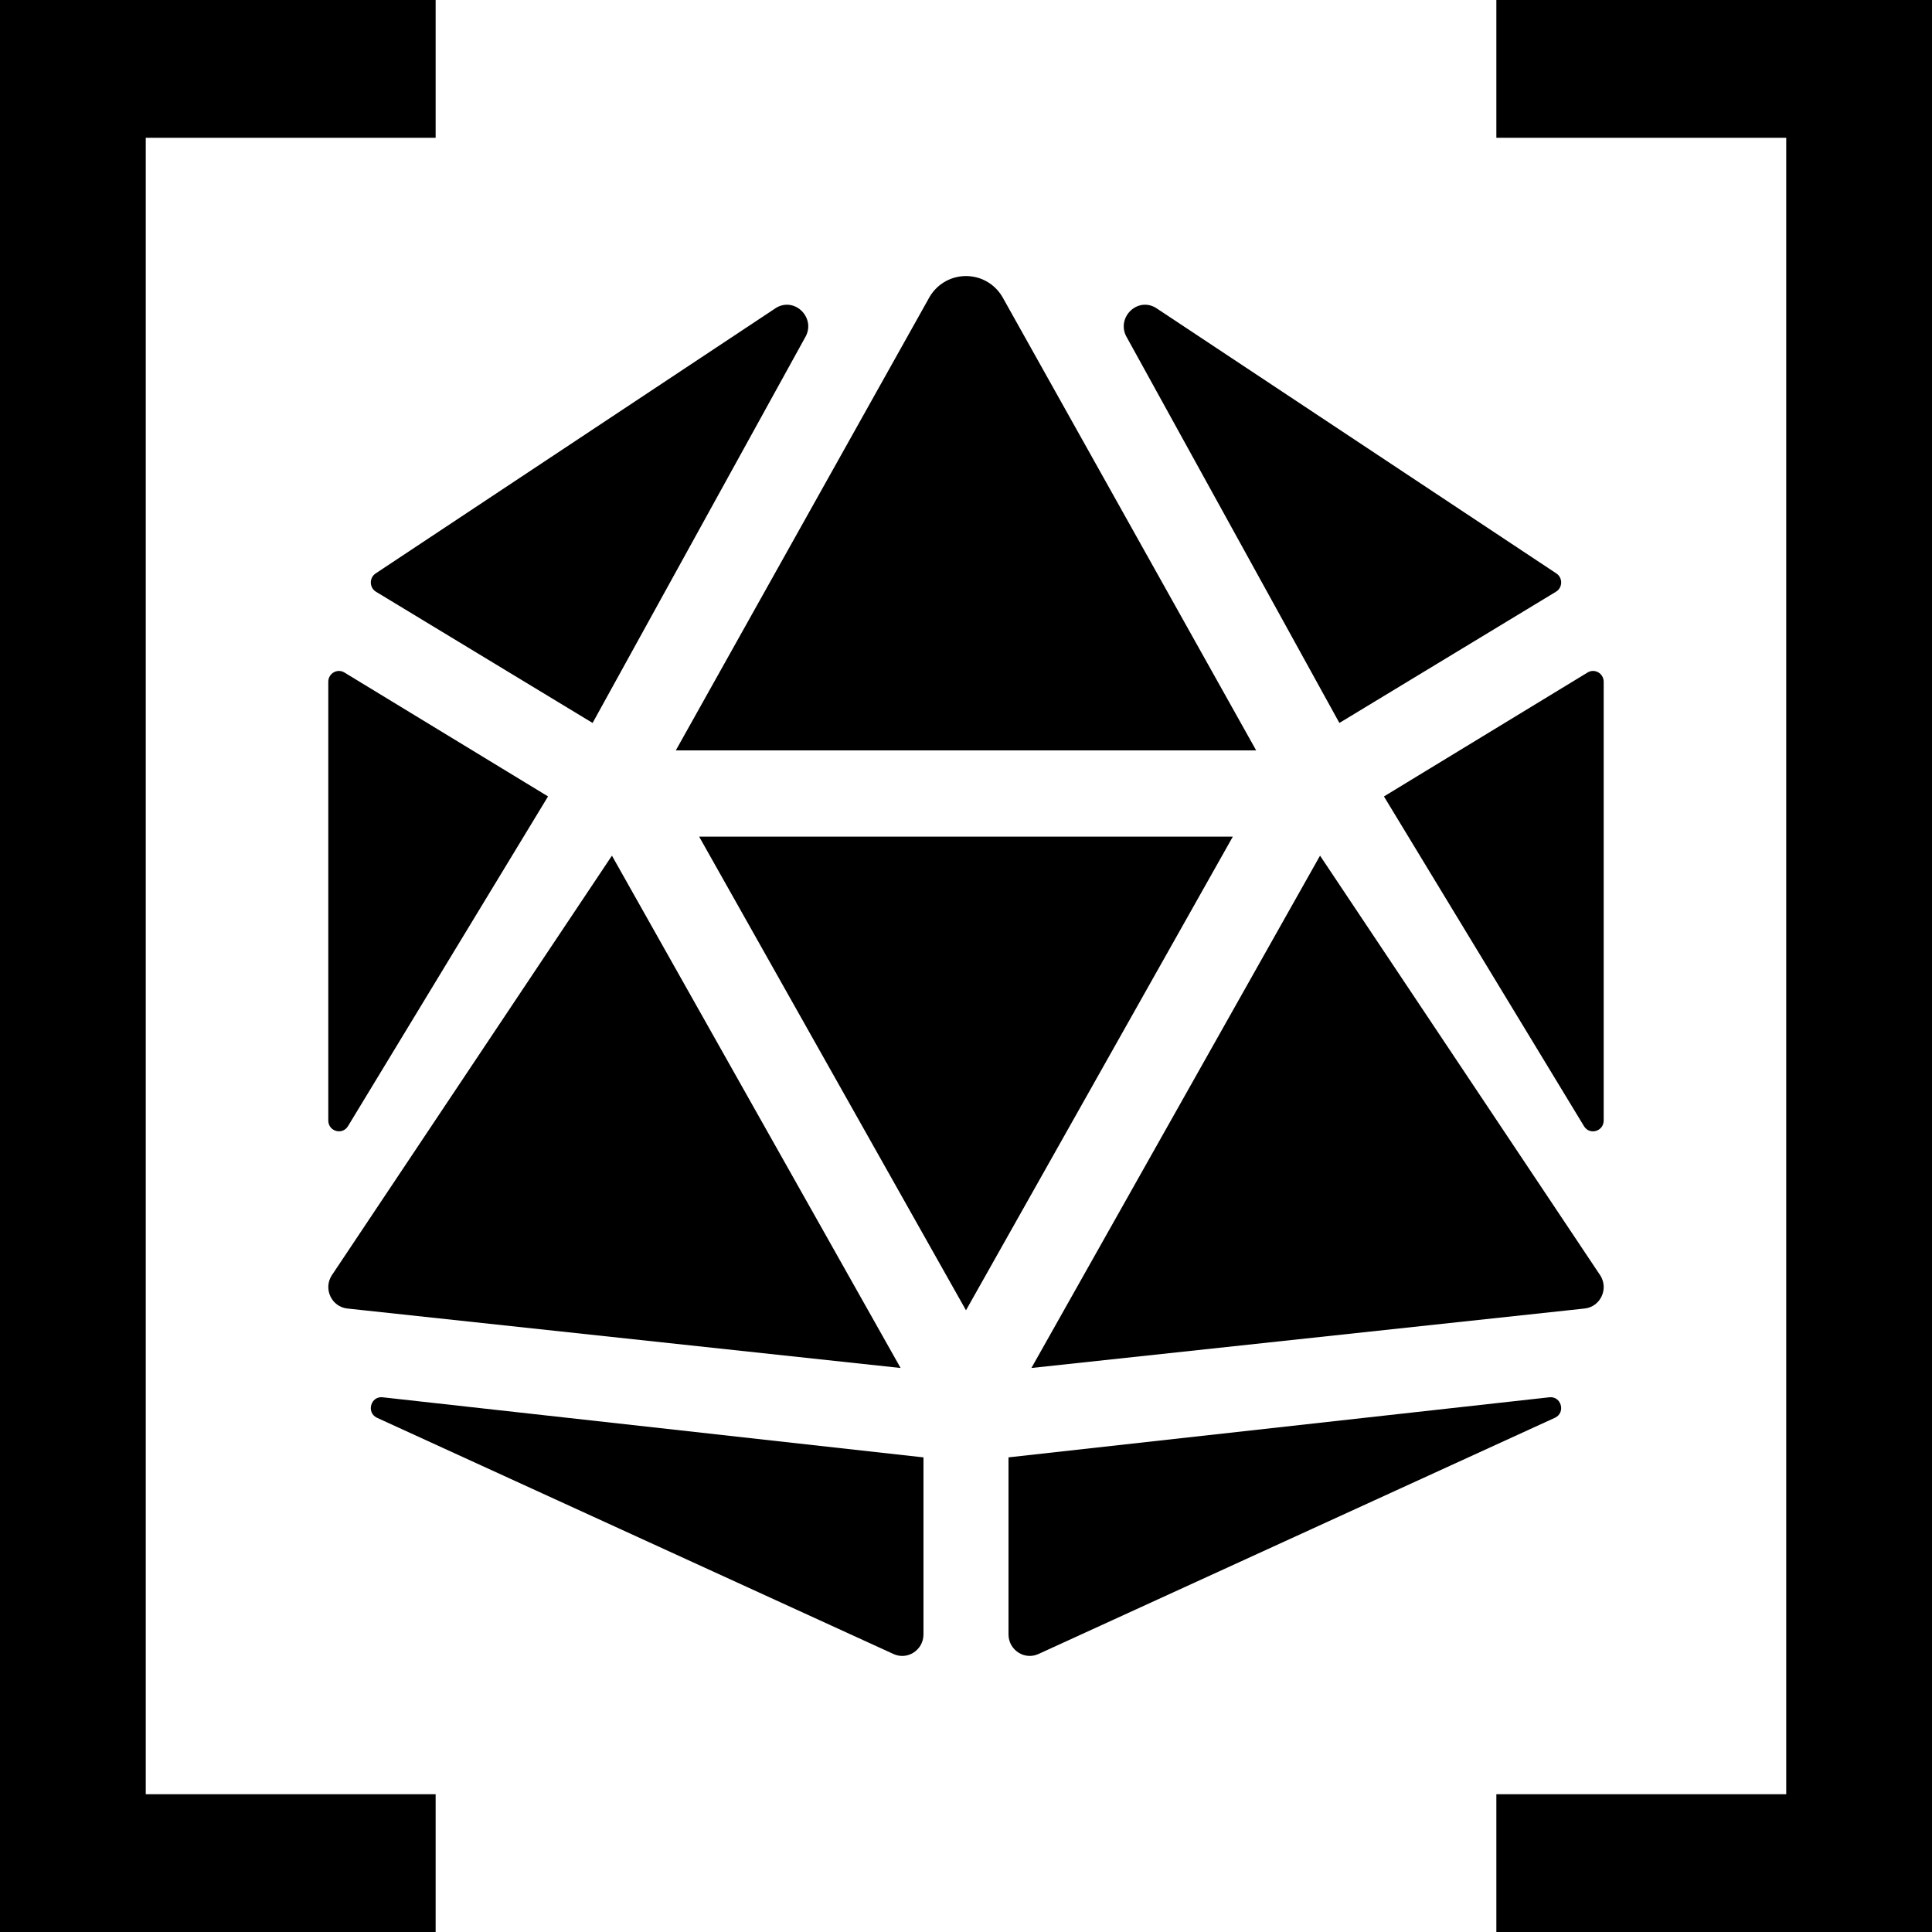
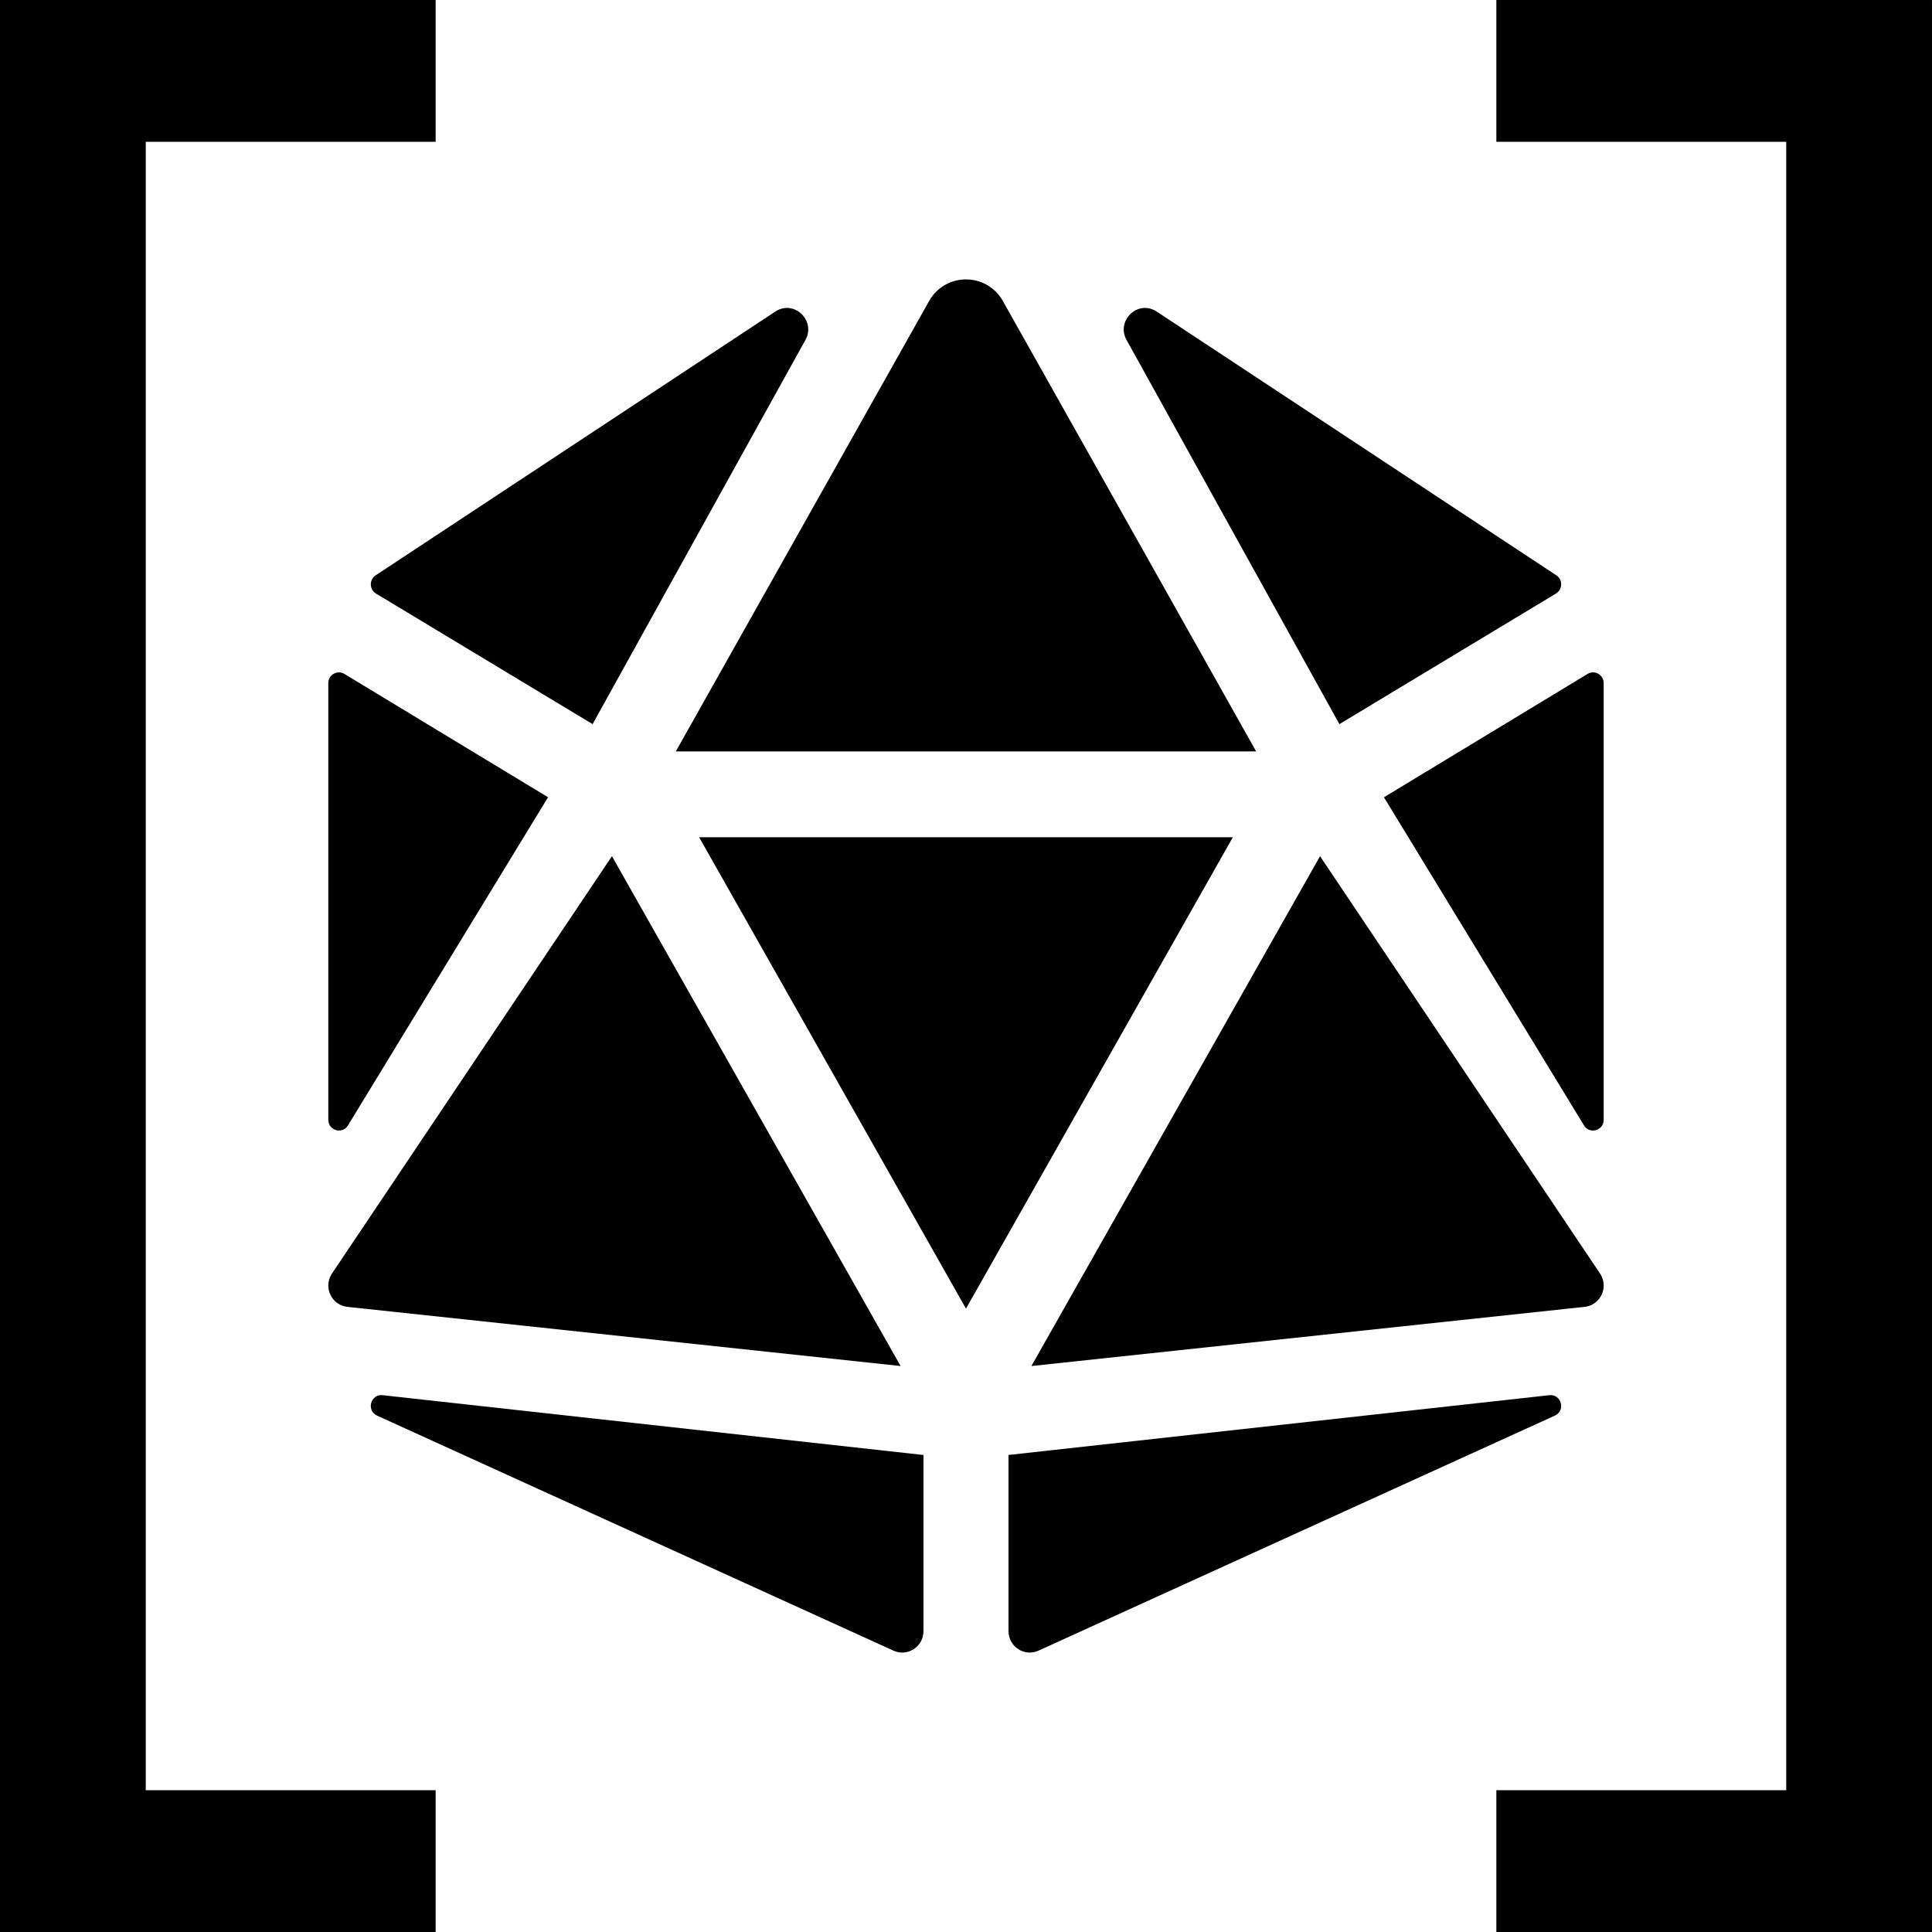
- <svg xmlns="http://www.w3.org/2000/svg" width="256mm" height="256mm" viewBox="0 0 256 256" version="1.1" id="svg1" xml:space="preserve">
+ <svg xmlns="http://www.w3.org/2000/svg" width="1024" height="1024" viewBox="0 0 270.933 270.933" version="1.1" id="svg1" xml:space="preserve">
  <defs id="defs1">
    <filter style="color-interpolation-filters:sRGB" id="filter2" x="0" y="0" width="1" height="1">
      <feComposite in2="SourceGraphic" operator="arithmetic" k1="0" k2="1" result="composite1" id="feComposite1" k3="0" k4="0" />
      <feColorMatrix in="composite1" values="1" type="saturate" result="colormatrix1" id="feColorMatrix1" />
      <feFlood flood-opacity="1" flood-color="rgb(0,0,0)" result="flood1" id="feFlood1" />
      <feBlend in="flood1" in2="colormatrix1" mode="multiply" result="blend1" id="feBlend1" />
      <feBlend in2="blend1" mode="screen" result="blend2" id="feBlend2" />
      <feColorMatrix in="blend2" values="1" type="saturate" result="colormatrix2" id="feColorMatrix2" />
      <feComposite in="colormatrix2" in2="SourceGraphic" operator="in" result="fbSourceGraphic" id="feComposite2" />
      <feColorMatrix result="fbSourceGraphicAlpha" in="fbSourceGraphic" values="0 0 0 -1 0 0 0 0 -1 0 0 0 0 -1 0 0 0 0 1 0" id="feColorMatrix3" />
      <feComposite id="feComposite3" in2="fbSourceGraphic" operator="arithmetic" k1="0" k2="1" result="composite1" in="fbSourceGraphic" k3="0" k4="0" />
      <feColorMatrix id="feColorMatrix4" in="composite1" values="1" type="saturate" result="colormatrix1" />
      <feFlood id="feFlood4" flood-opacity="1" flood-color="rgb(0,0,0)" result="flood1" />
      <feBlend id="feBlend4" in="flood1" in2="colormatrix1" mode="multiply" result="blend1" />
      <feBlend id="feBlend5" in2="blend1" mode="screen" result="blend2" />
      <feColorMatrix id="feColorMatrix5" in="blend2" values="1" type="saturate" result="colormatrix2" />
      <feComposite id="feComposite5" in="colormatrix2" in2="fbSourceGraphic" operator="in" result="fbSourceGraphic" />
      <feColorMatrix result="fbSourceGraphicAlpha" in="fbSourceGraphic" values="0 0 0 -1 0 0 0 0 -1 0 0 0 0 -1 0 0 0 0 1 0" id="feColorMatrix6" />
      <feComposite id="feComposite6" in2="fbSourceGraphic" operator="arithmetic" k1="0" k2="1" result="composite1" in="fbSourceGraphic" k3="0" k4="0" />
      <feColorMatrix id="feColorMatrix7" in="composite1" values="1" type="saturate" result="colormatrix1" />
      <feFlood id="feFlood7" flood-opacity="1" flood-color="rgb(0,0,0)" result="flood1" />
      <feBlend id="feBlend7" in="flood1" in2="colormatrix1" mode="multiply" result="blend1" />
      <feBlend id="feBlend8" in2="blend1" mode="screen" result="blend2" />
      <feColorMatrix id="feColorMatrix8" in="blend2" values="1" type="saturate" result="colormatrix2" />
      <feComposite id="feComposite8" in="colormatrix2" in2="fbSourceGraphic" operator="in" result="composite2" />
    </filter>
  </defs>
-   <g id="g10" transform="matrix(6.238417,0,0,6.327641,-430.2519,12.25851)">
+   <g id="g10" transform="matrix(6.602324,0,0,6.664202,-455.3499,13.569)">
    <g id="layer2">
      <path id="text8" style="font-size:42.333px;stroke-width:0.247" d="M 68.968,-2.036 V 38.619 h 9.253 V 35.635 H 72.064 V 0.948 h 6.157 v -2.984 z" />
      <path id="text9" style="font-size:42.333px;stroke-width:0.247" d="m 100.751,-2.036 v 2.984 h 6.157 V 35.635 h -6.157 v 2.984 h 9.253 V -2.036 Z" />
    </g>
    <g id="layer1" style="display:inline">
-       <g style="color:#1c2033;opacity:1;filter:url(#filter2)" id="g1" transform="matrix(0.05643644,0,0,0.05643644,75.9412,3.843496)">
+       <g style="color:#1c2033;opacity:1;filter:url(#filter2)" id="g1" transform="matrix(0.05643644,0,0,0.05643644,75.9412,3.843497)">
        <path fill="currentColor" d="M 106.75,215.06 1.2,370.95 c -3.08,5 0.1,11.5 5.93,12.14 l 208.26,22.07 z M 7.41,315.43 82.7,193.08 6.06,147.1 C 3.39,145.5 0,147.42 0,150.53 v 162.81 c 0,4.03 5.29,5.53 7.41,2.09 m 10.84,108.17 194.4,87.66 C 217.95,513.71 224,509.83 224,504 V 438.33 L 20.45,416.03 c -4.45,-0.5 -6.23,5.59 -2.2,7.57 M 99.47,165.82 179.4,22.88 C 183.74,15.82 175.81,7.63 168.62,11.74 L 17.81,110.35 c -2.47,1.62 -2.39,5.26 0.13,6.78 z M 240,176 H 349.21 L 253.63,7.62 C 250.5,2.54 245.25,0 240,0 234.75,0 229.5,2.54 226.37,7.62 L 130.79,176 Z m 233.94,-28.9 -76.64,45.99 75.29,122.35 c 2.11,3.44 7.41,1.94 7.41,-2.1 V 150.53 c 0,-3.11 -3.39,-5.03 -6.06,-3.43 m -93.41,18.72 81.53,-48.7 c 2.53,-1.52 2.6,-5.16 0.13,-6.78 L 311.38,11.74 C 304.19,7.63 296.26,15.82 300.6,22.88 Z M 459.55,416.03 256,438.32 v 65.67 c 0,5.84 6.05,9.71 11.35,7.26 l 194.4,-87.66 c 4.03,-1.97 2.25,-8.06 -2.2,-7.56 m -86.3,-200.97 -108.63,190.1 208.26,-22.07 c 5.83,-0.65 9.01,-7.14 5.93,-12.14 z M 240,208 H 139.57 L 240,383.75 340.43,208 Z" id="path1" />
      </g>
    </g>
  </g>
</svg>
